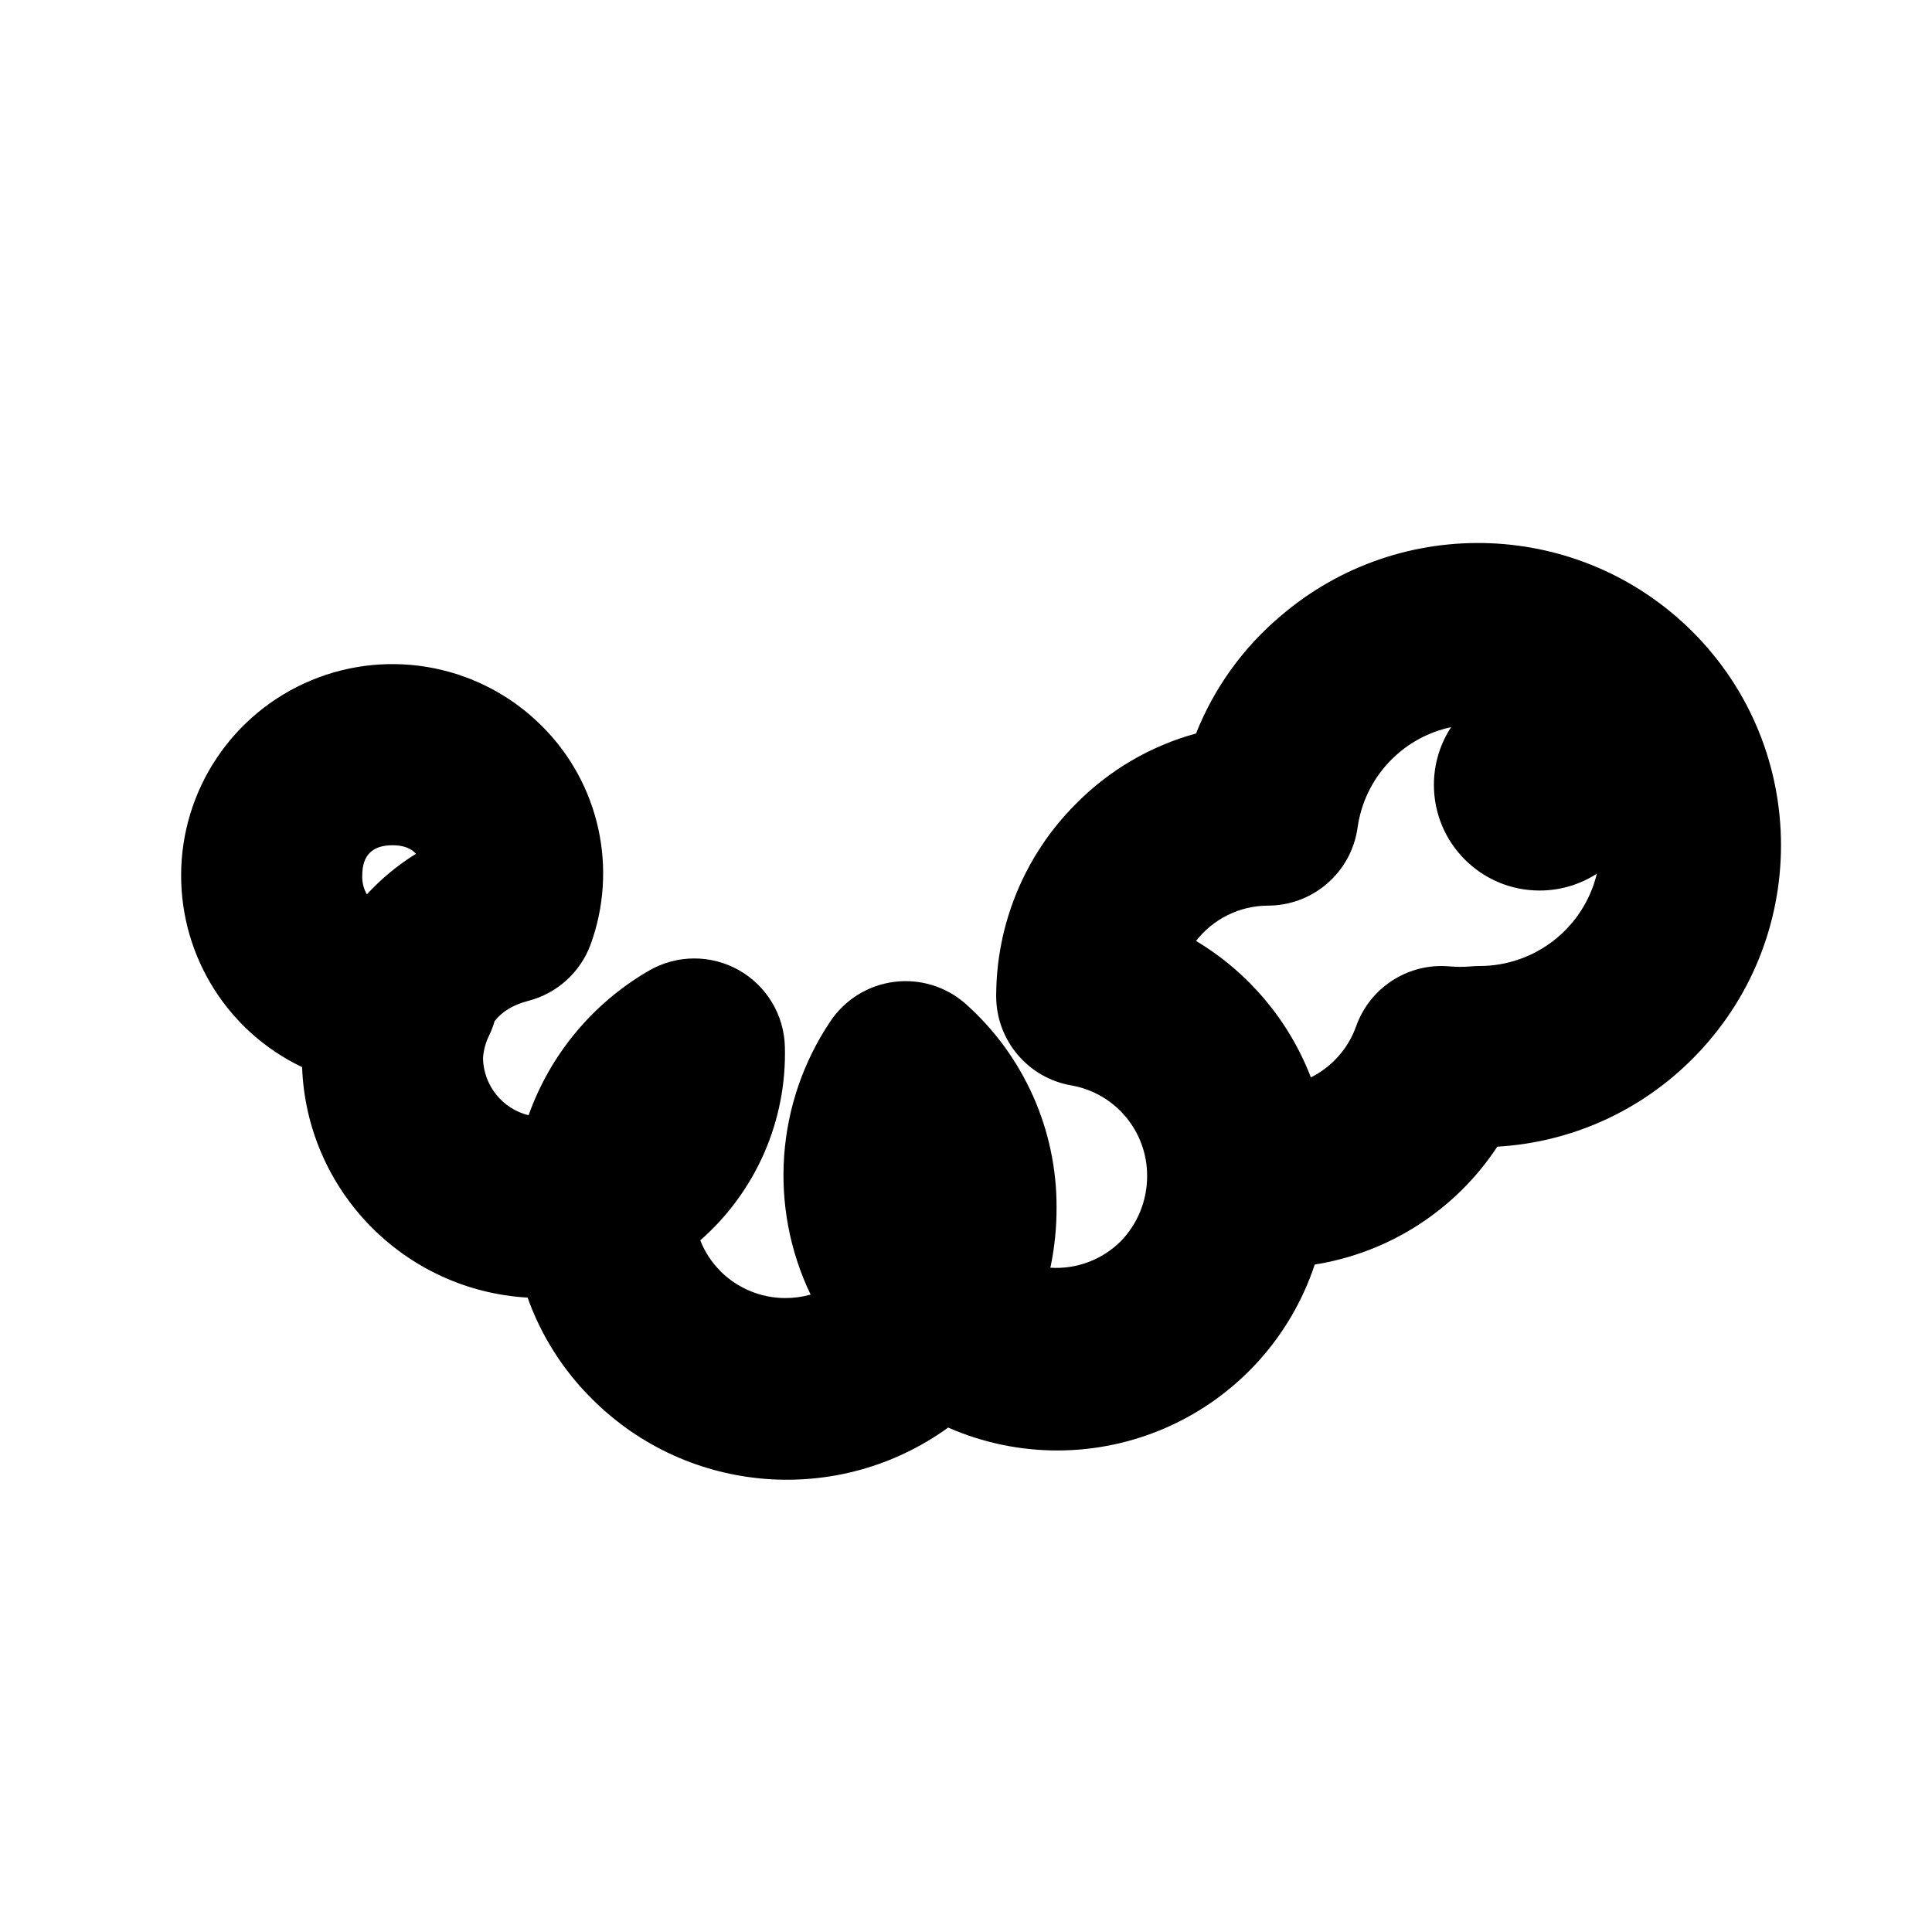
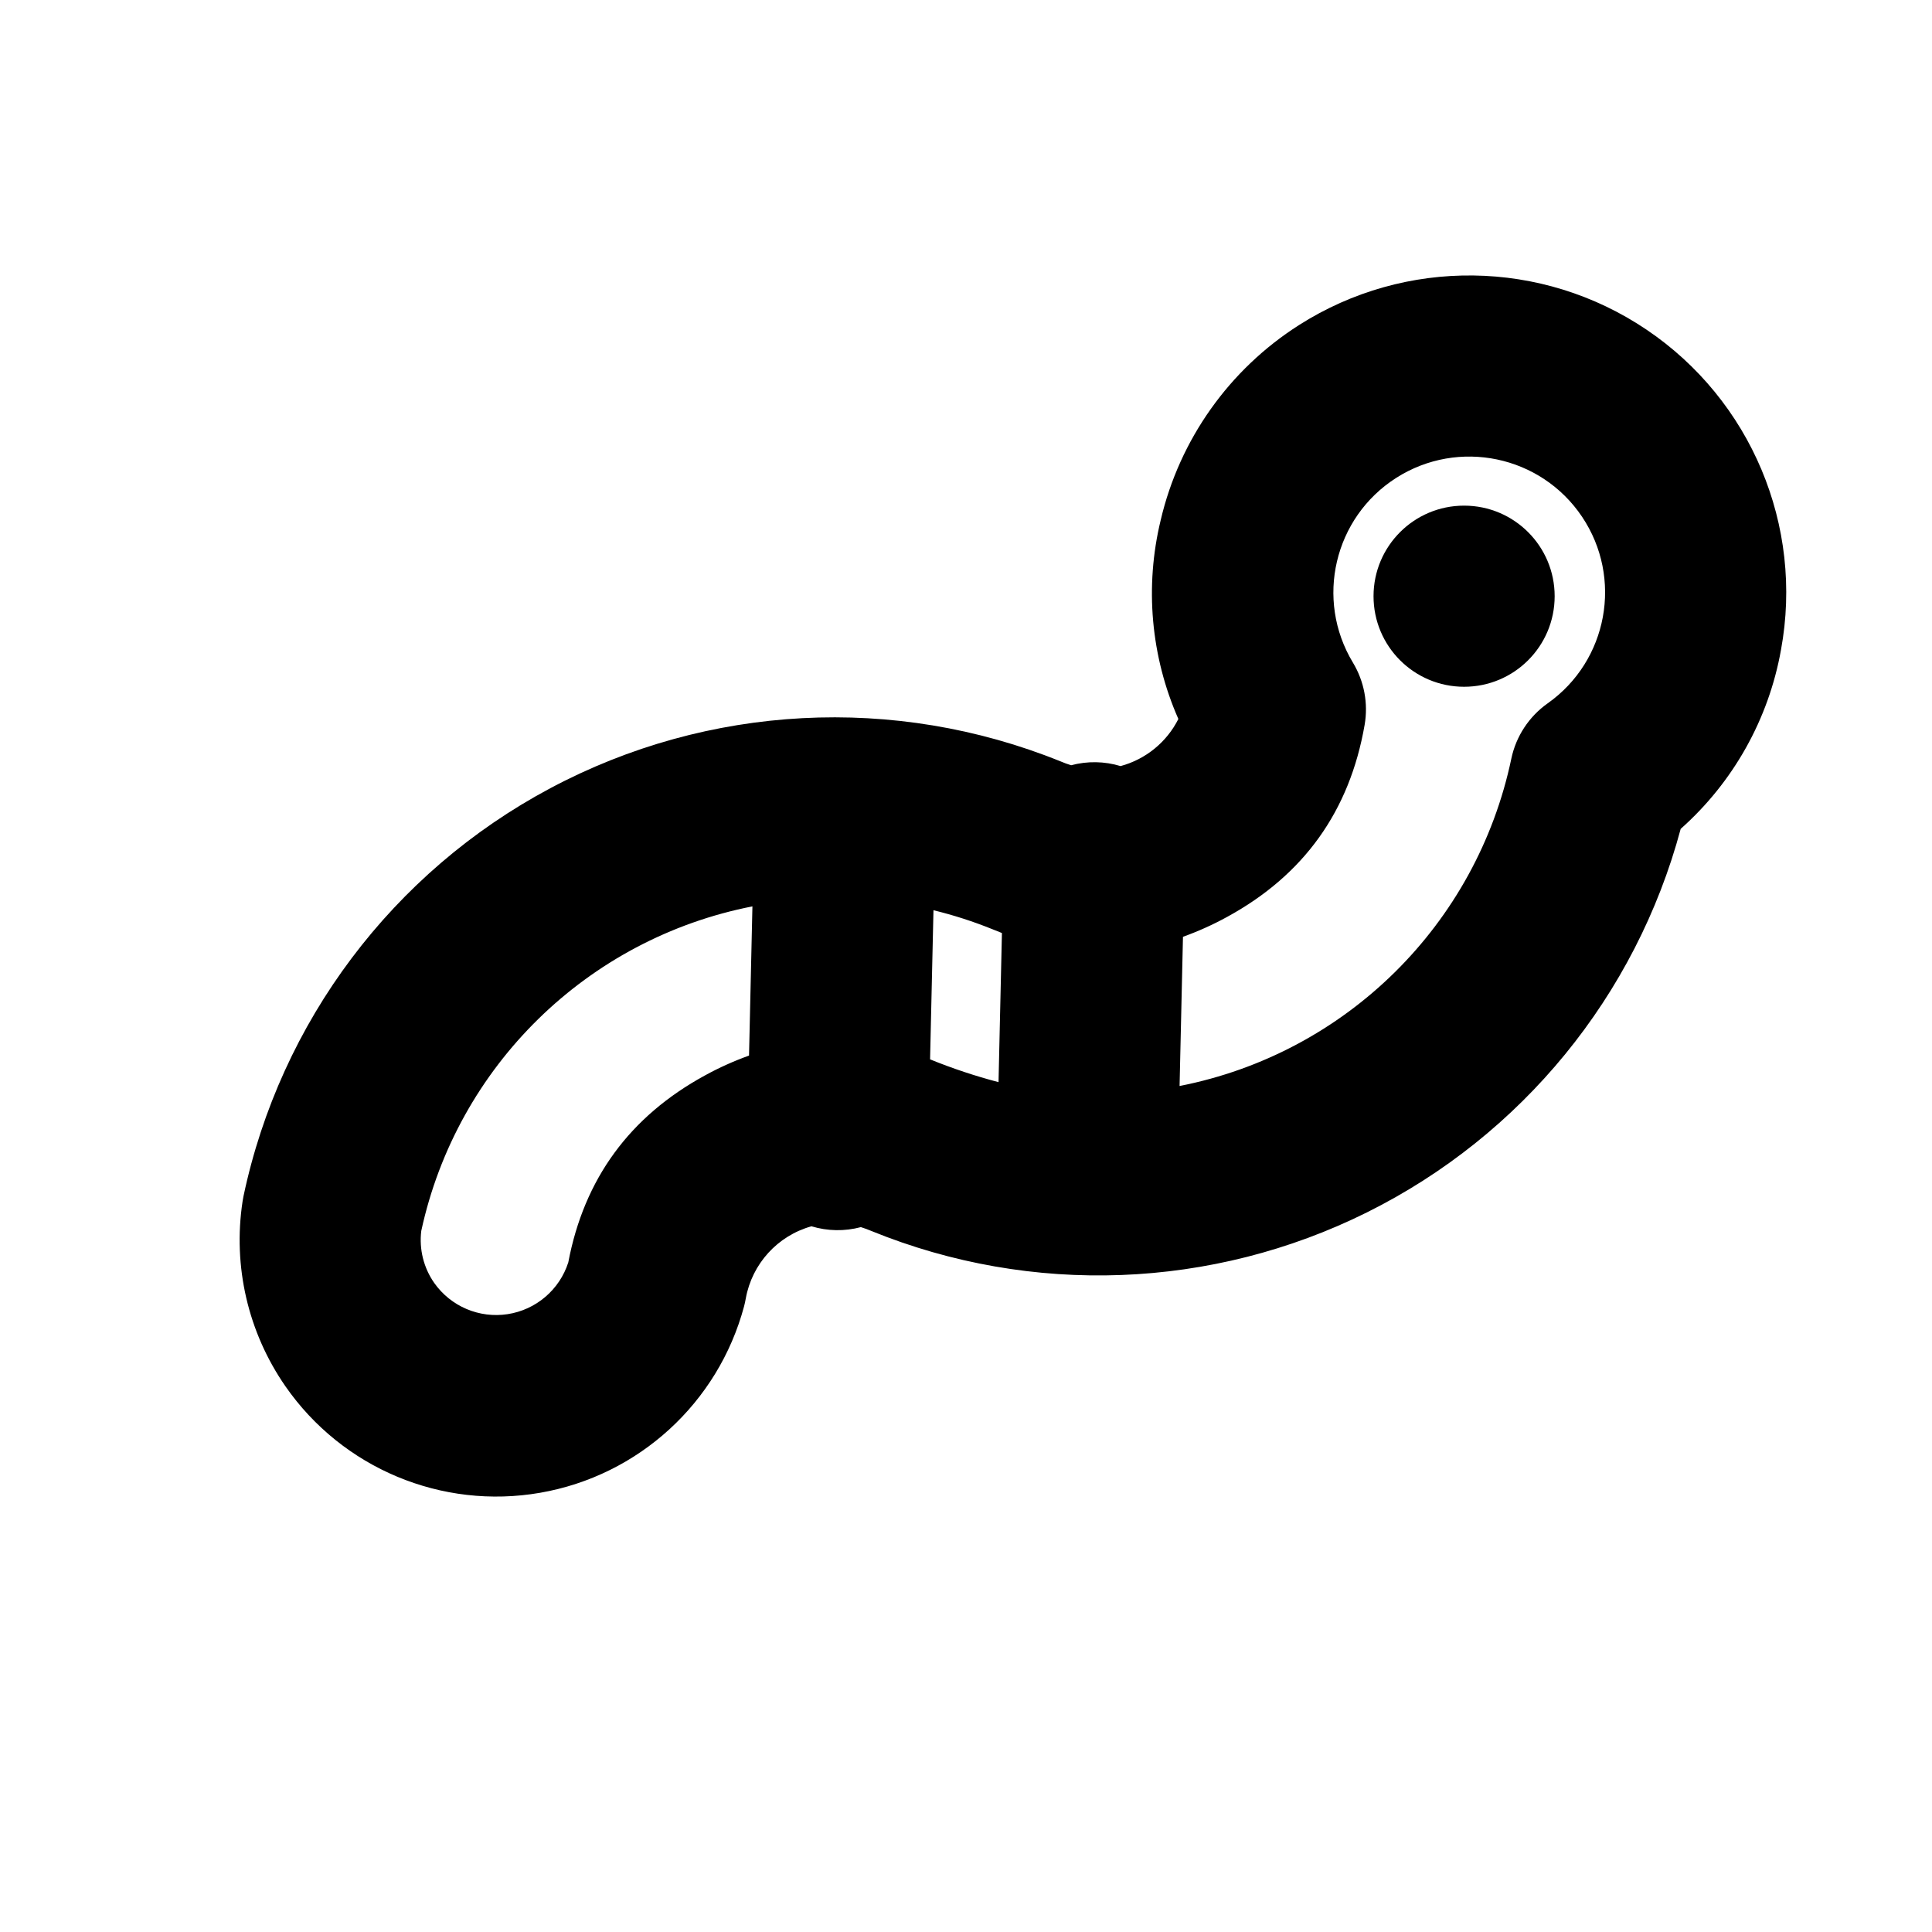
<svg xmlns="http://www.w3.org/2000/svg" viewBox="0 0 256 256" fill="currentColor">
-   <path d="M78.24 125.2A27.54 27.54 0 0 0 71.8 96.2A28 28 0 0 0 24 116A28.13 28.13 0 0 0 40.03 141.4A31.74 31.74 0 0 0 69.91 171.94A35.8 35.8 0 0 0 78.54 185.46V185.46A36.49 36.49 0 0 0 125.64 189.16A35.94 35.94 0 0 0 174.21 167.56A35.69 35.69 0 0 0 198.4 151.94A39.69 39.69 0 0 0 224.28 140.28A40 40 0 0 0 224.28 83.72A40.22 40.22 0 0 0 169.68 81.63A39.36 39.36 0 0 0 158.48 97.19A35.5 35.5 0 0 0 142.54 106.54A36 36 0 0 0 132 132A12 12 0 0 0 142 143.83A12.14 12.14 0 0 1 152 155.82A12.37 12.37 0 0 1 148.49 164.49A12.13 12.13 0 0 1 139.18 167.98A38 38 0 0 0 140 160A35.95 35.95 0 0 0 128 133.06A12 12 0 0 0 110.01 135.36A36.57 36.57 0 0 0 107.41 171.54A12.38 12.38 0 0 1 104 172H103.97A12.2 12.2 0 0 1 95.51 168.49V168.48A11.89 11.89 0 0 1 92.79 164.35A32.89 32.89 0 0 0 104 138.7A12 12 0 0 0 86 128.61A36.15 36.15 0 0 0 70.04 147.78A7.96 7.96 0 0 1 64 140.23A7.98 7.98 0 0 1 64.79 137.25A12.03 12.03 0 0 0 65.54 135.3Q67.04 133.38 70 132.62A12 12 0 0 0 78.24 125.2ZM204 118C206.8 118 209.4 117.18 211.59 115.77A15.99 15.99 0 0 1 196 128A12 12 0 0 0 194.93 128.05A16 16 0 0 1 192.07 128.05A12 12 0 0 0 179.69 136A12.1 12.1 0 0 1 173.7 142.76A36.29 36.29 0 0 0 158.48 124.68A12.12 12.12 0 0 1 168 120A12 12 0 0 0 179.88 109.71A15.86 15.86 0 0 1 192.28 96.35C190.84 98.55 190 101.18 190 104C190 111.73 196.27 118 204 118ZM55.12 113.13A31.21 31.21 0 0 0 48.61 118.51A4.66 4.66 0 0 1 48 116Q48 112 52 112Q54.12 112 55.12 113.13Z" />
+   <path d="M37.82 183.69A34 34 0 0 0 98.59 173.11A12 12 0 0 0 98.82 172.05A12.18 12.18 0 0 1 107.52 162.49A11.95 11.95 0 0 0 114.07 162.6A14.69 14.69 0 0 1 115.51 163.13A79.86 79.86 0 0 0 222.7 109.83A41.47 41.47 0 0 0 235.99 86.11A42 42 0 0 0 172.13 43.07A42 42 0 0 0 153.8 68.91A41.23 41.23 0 0 0 156.14 95.27A12.09 12.09 0 0 1 148.48 101.51A11.95 11.95 0 0 0 141.93 101.4A14.69 14.69 0 0 1 140.49 100.87A80 80 0 0 0 32.26 158.52A12.01 12.01 0 0 0 32.14 159.2A34 34 0 0 0 37.82 183.69ZM180.82 96.05A12 12 0 0 0 179.27 87.8A18 18 0 1 1 205.07 93.2A12 12 0 0 0 200.26 100.52A55.9 55.9 0 0 1 156.3 143.9L156.75 124.13A40.58 40.58 0 0 0 162.59 121.5Q177.85 113.18 180.82 96.05ZM194 91C200.63 91 206 85.63 206 79C206 72.37 200.63 67 194 67C187.37 67 182 72.37 182 79C182 85.63 187.37 91 194 91ZM93.41 142.5Q78.45 150.66 75.3 167.28A10.04 10.04 0 0 1 57.54 170A9.94 9.94 0 0 1 55.82 163.1A55.89 55.89 0 0 1 99.7 120.1L99.25 139.87A40.58 40.58 0 0 0 93.41 142.5ZM131.51 123.13A42.47 42.47 0 0 0 132.76 123.63L132.31 143.39A73.66 73.66 0 0 1 123.24 140.37L123.69 120.61A56.61 56.61 0 0 1 131.51 123.13Z" />
</svg>
